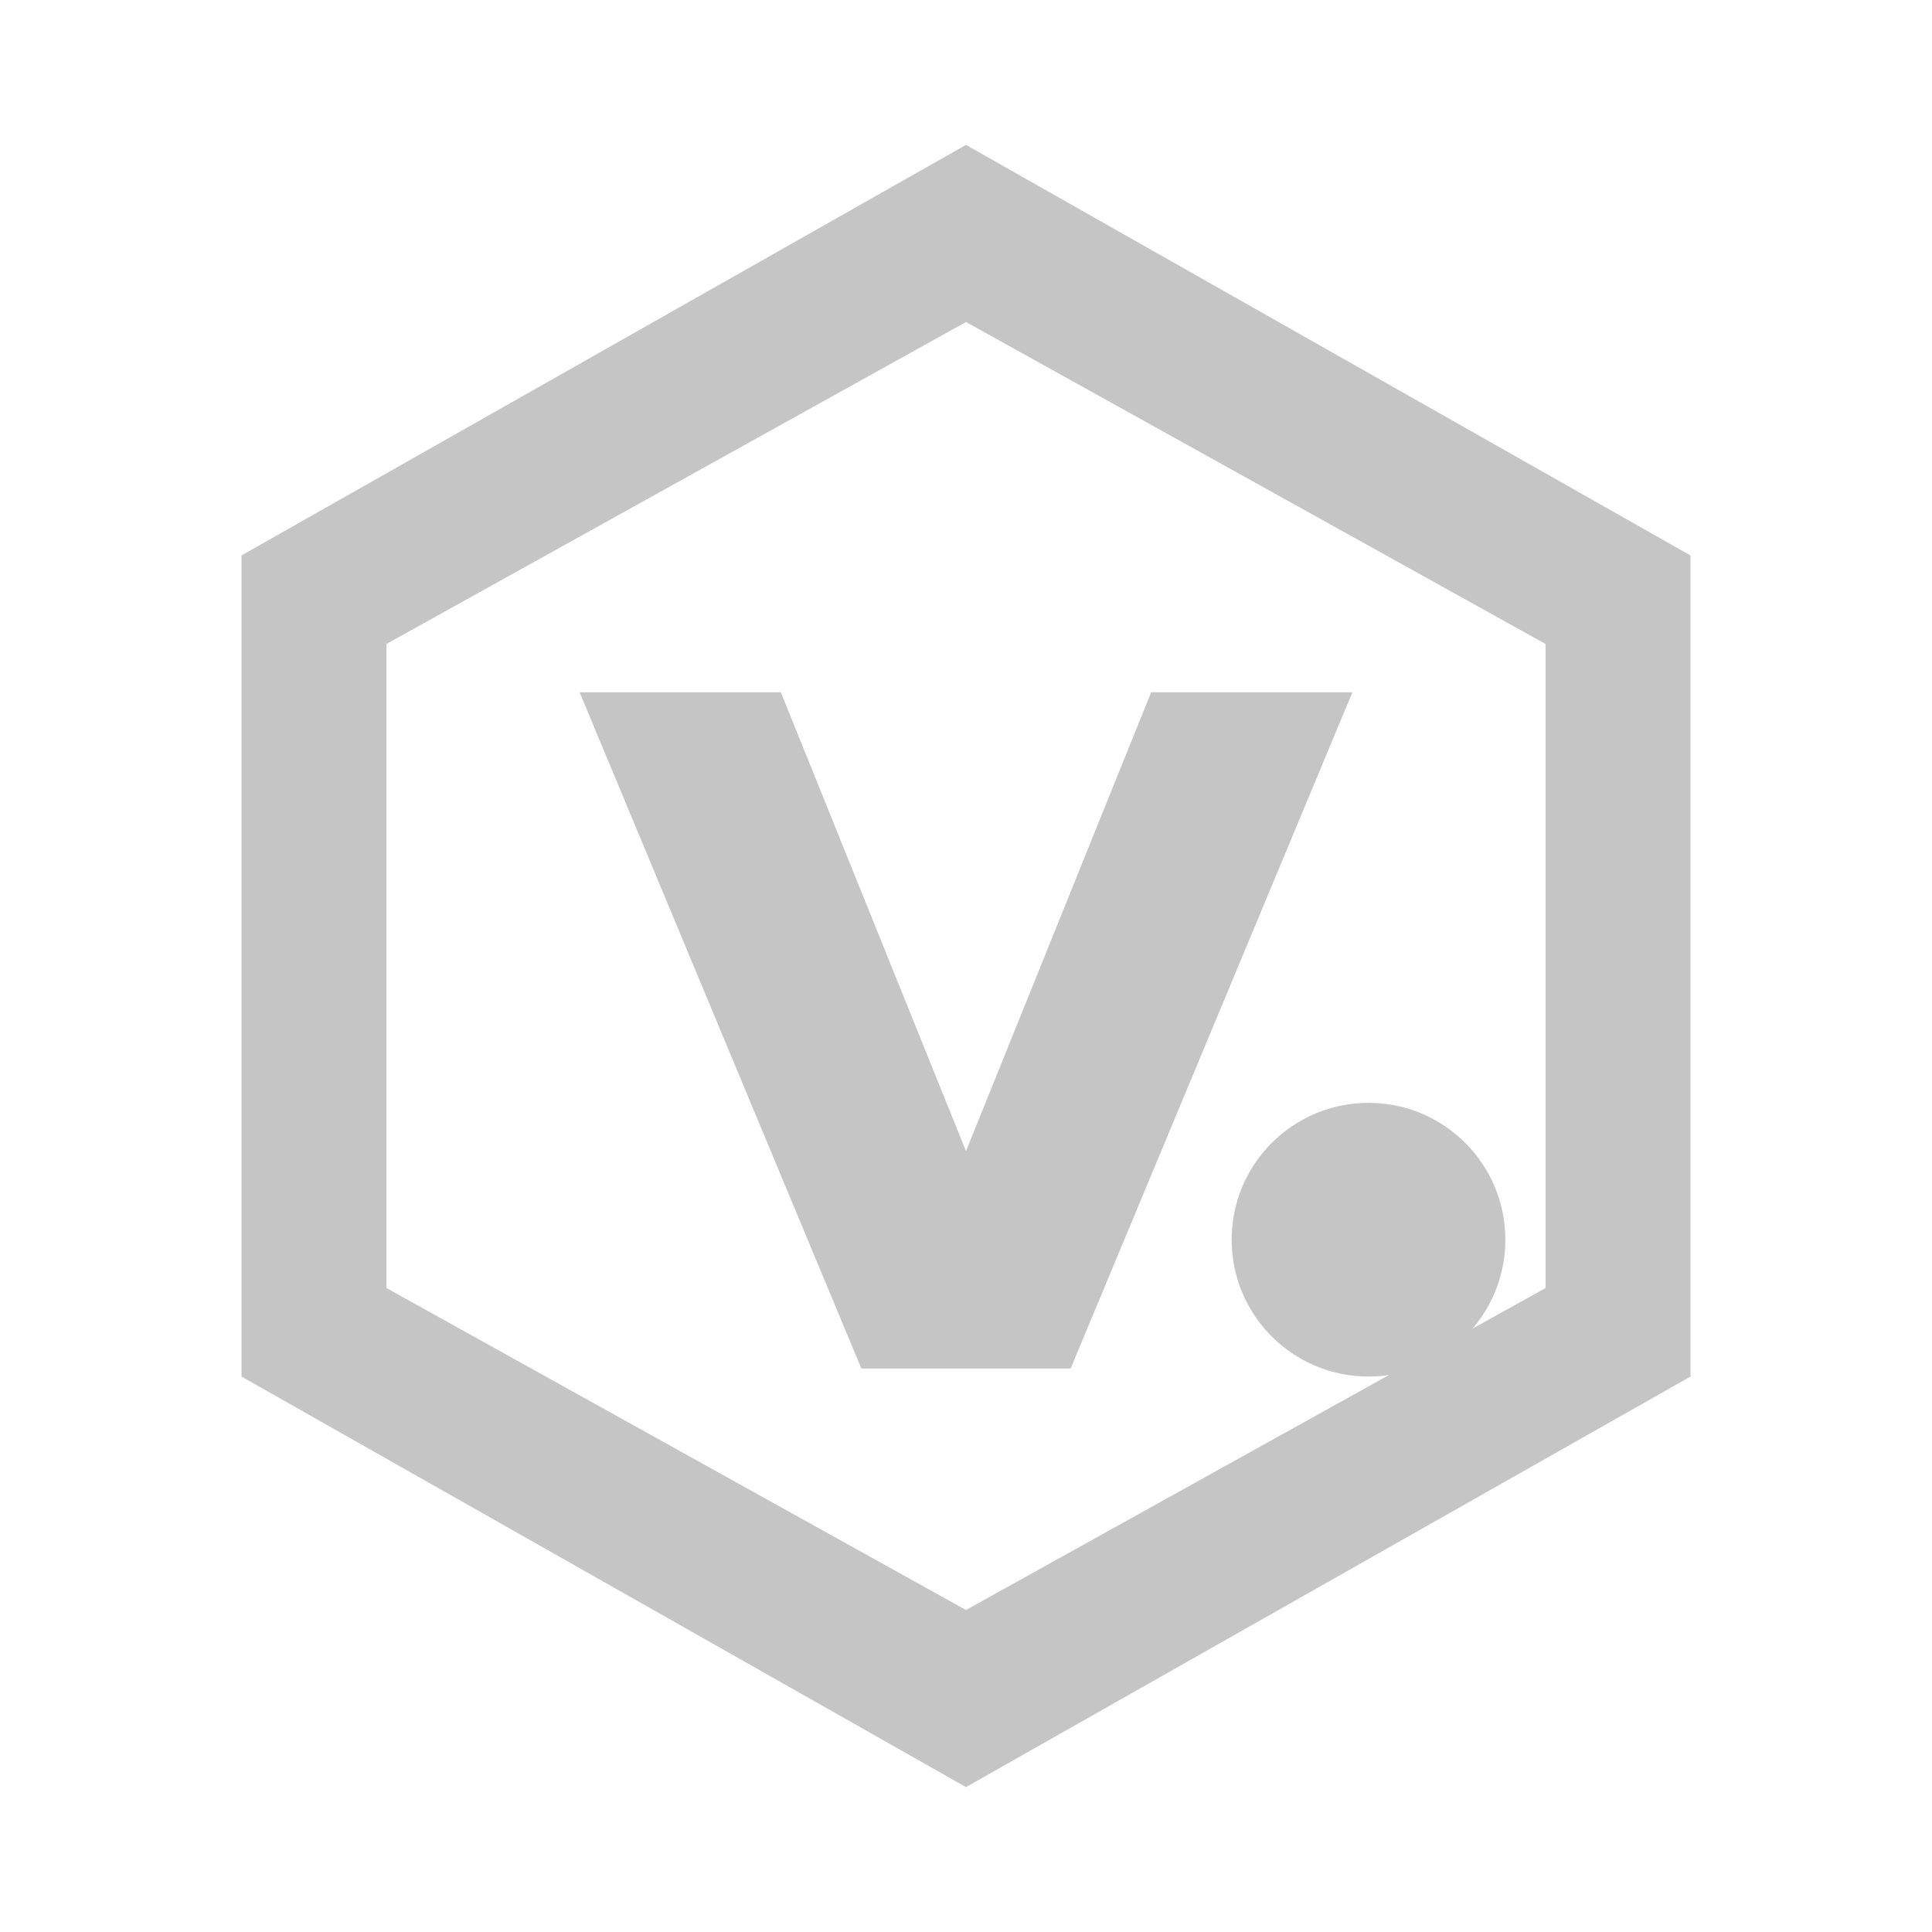
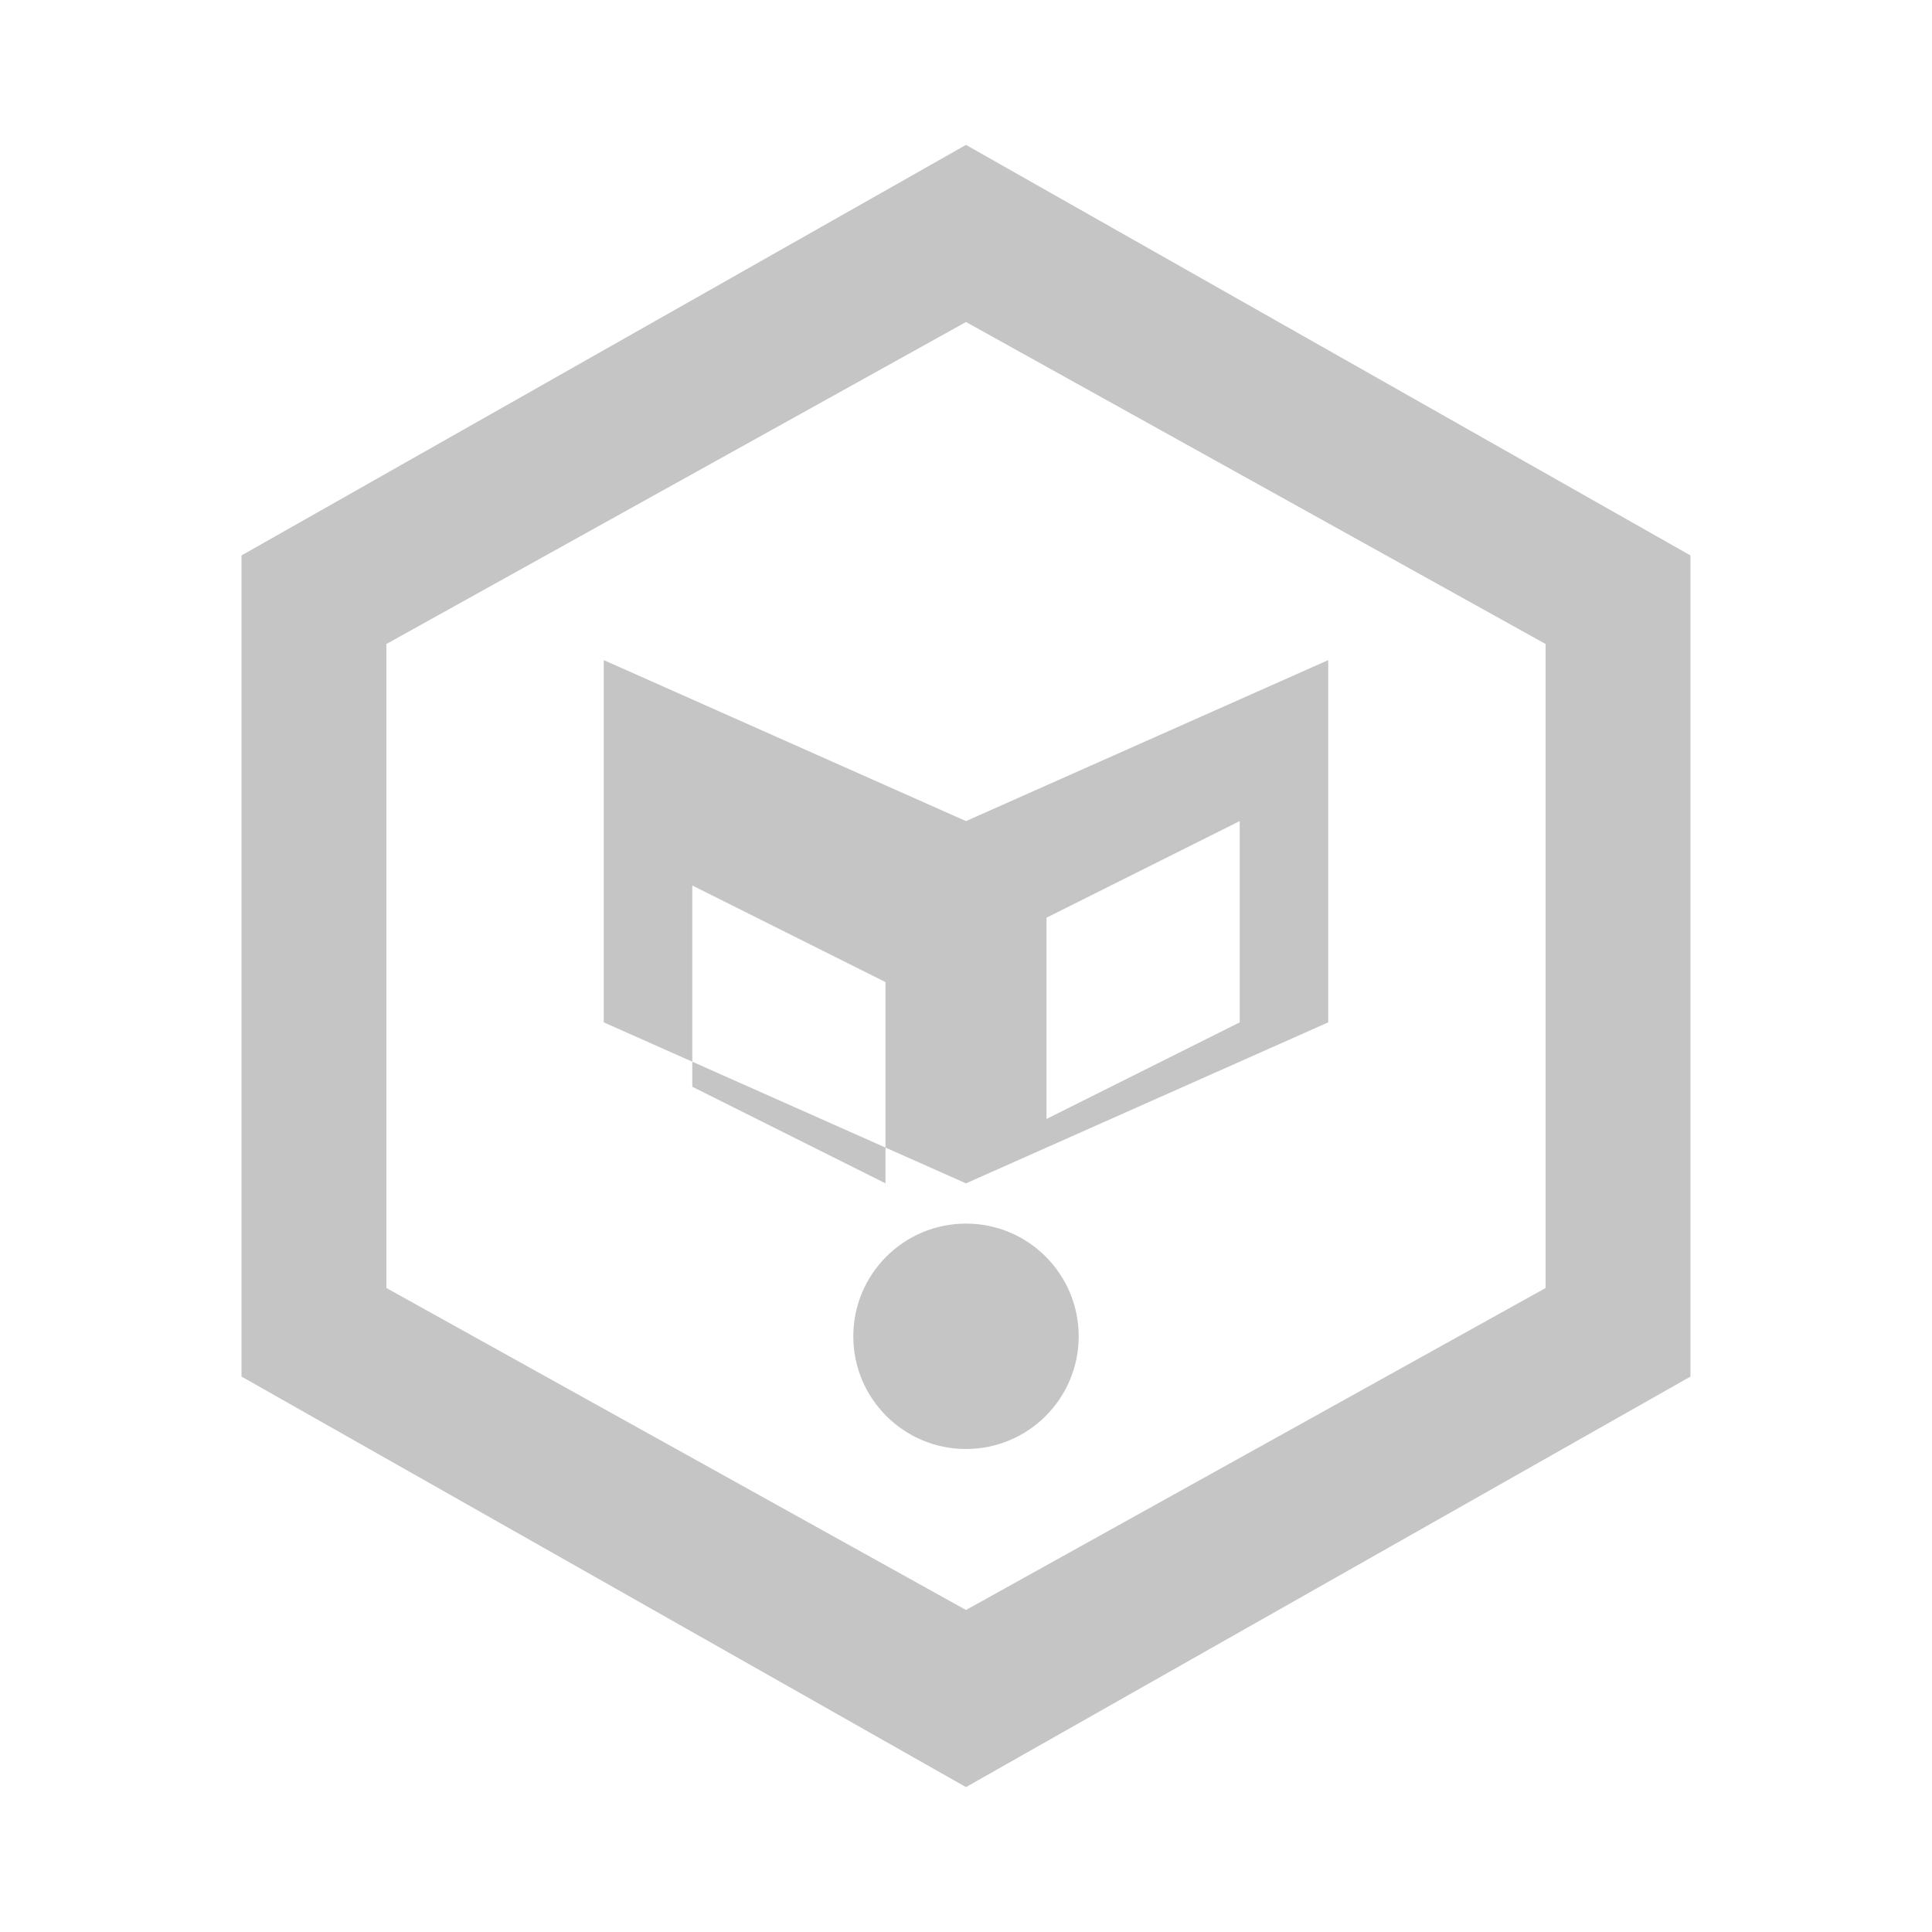
<svg xmlns="http://www.w3.org/2000/svg" width="24" height="24" viewBox="0 0 24 24">
  <path fill="#C5C5C5" d="M12 1.8 21 6.9v10.2L12 22.2 3 17.1V6.9L12 1.8zm0 2.2L4.8 8v8l7.2 4 7.2-4V8l-7.2-4z" />
-   <path fill="#C5C5C5" d="M7.2 8.6h2.5l2.3 5.7 2.3-5.7h2.5l-3.5 8.4h-2.6L7.2 8.6z" />
-   <circle cx="17" cy="15.4" r="1.7" fill="#C5C5C5" />
+   <path fill="#C5C5C5" d="M12 10.2l-4.5-2v4.5l4.5 2 4.5-2V8.2l-4.5 2zm-1 1.2v3.3l-2.4-1.2v-2.5l2.4 1.2v-0.8zm2 0l2.4-1.2v2.5l-2.4 1.2v-2.5z" />
+   <circle cx="12" cy="16.6" r="1.4" fill="#C5C5C5" />
</svg>
